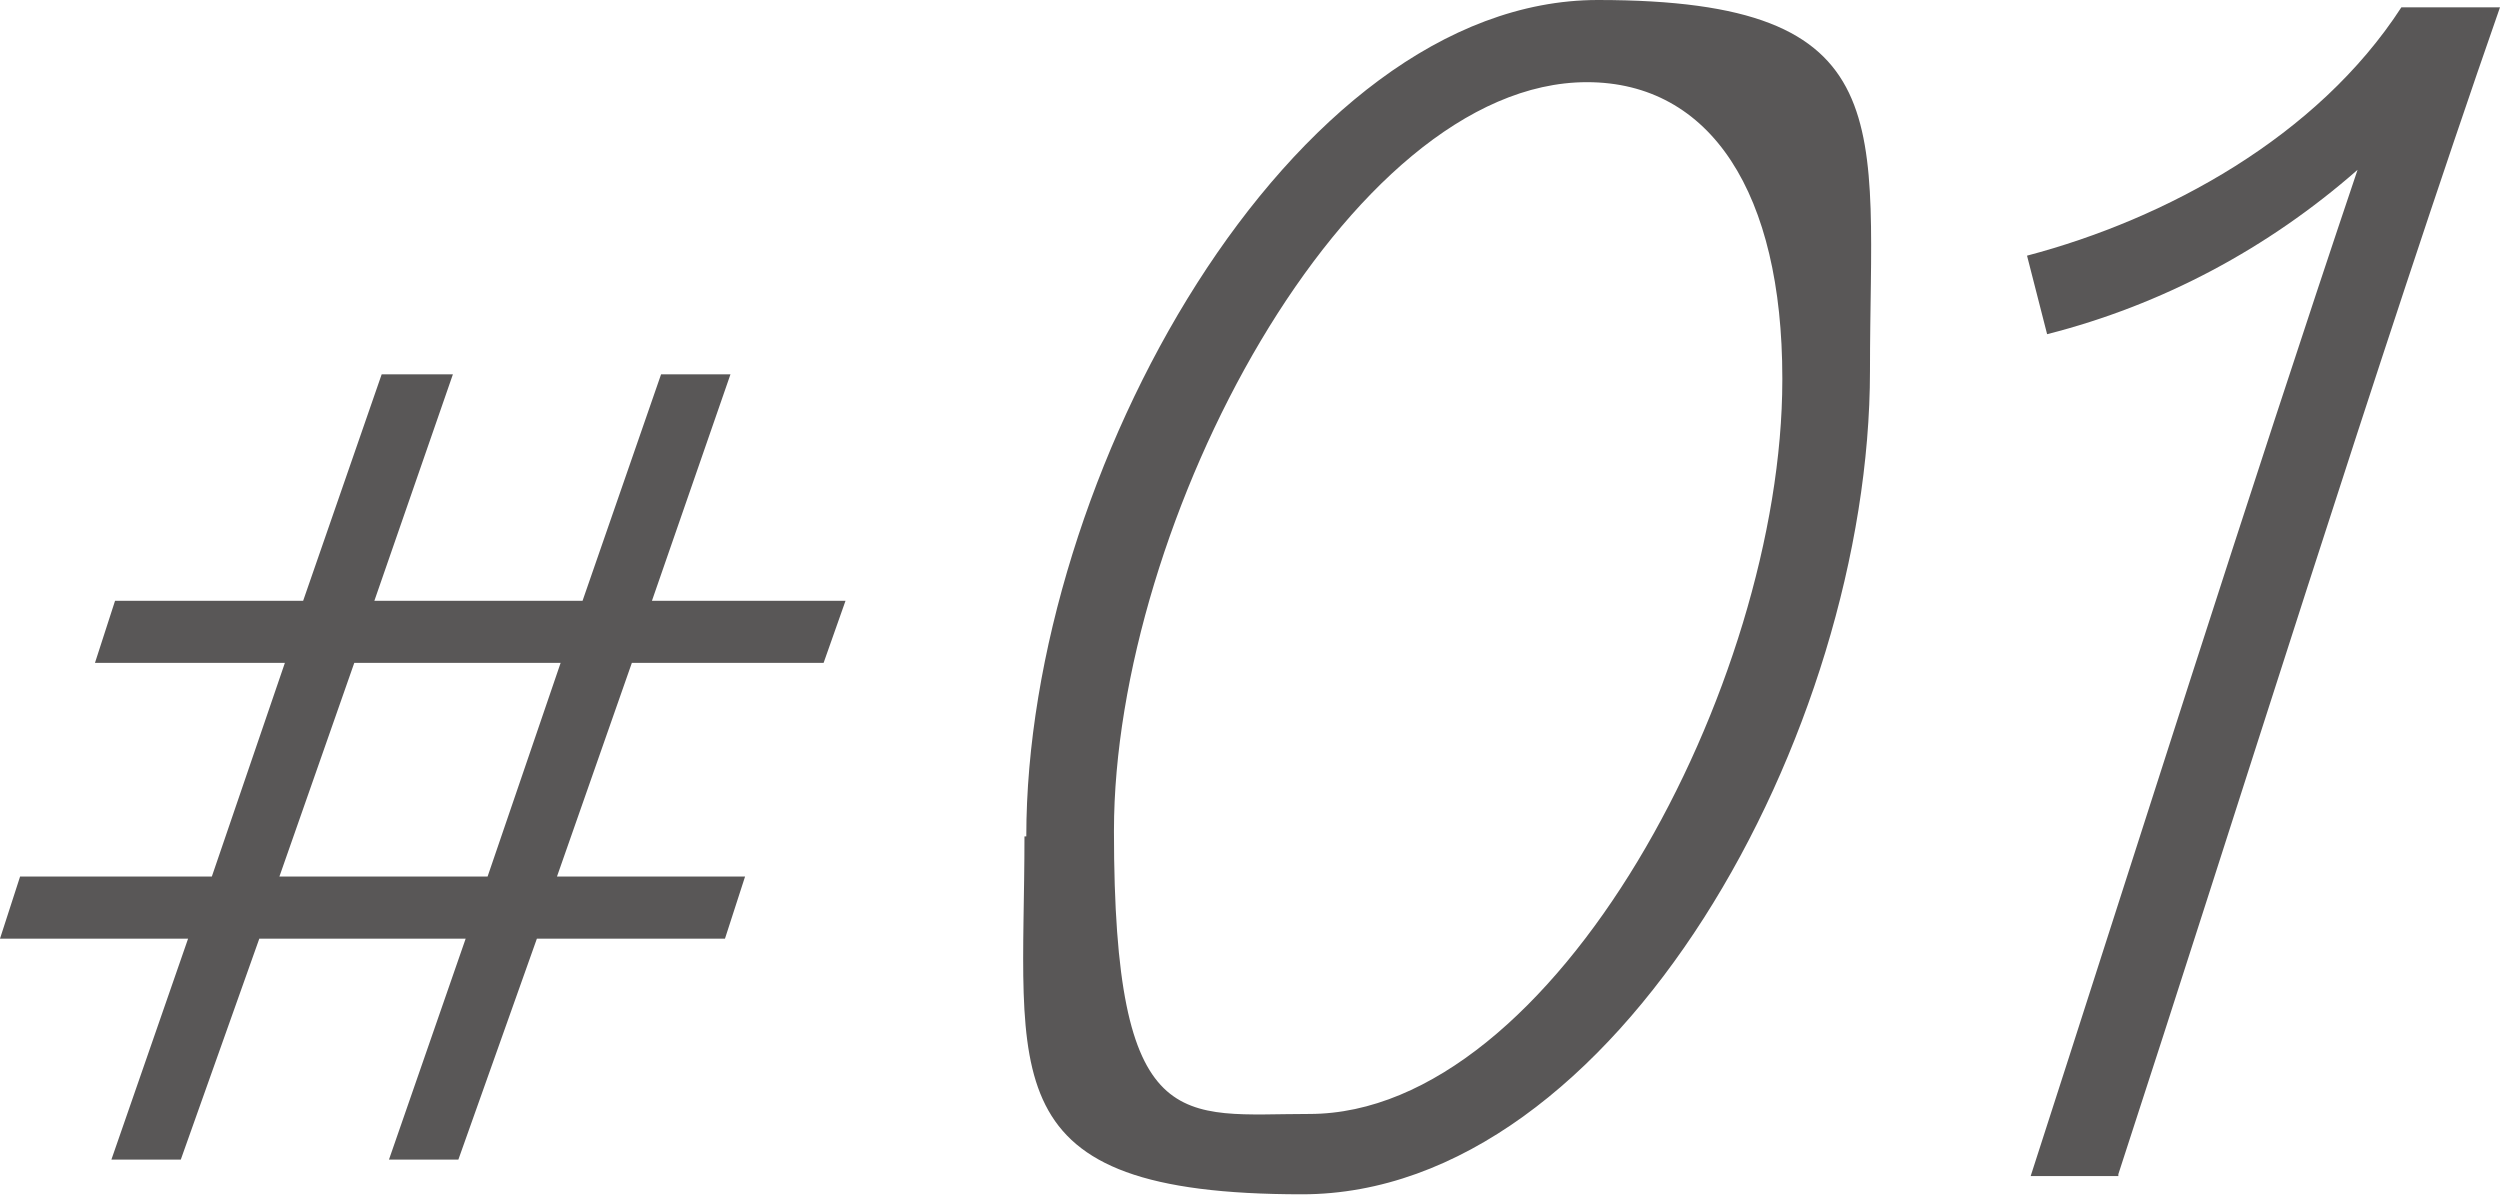
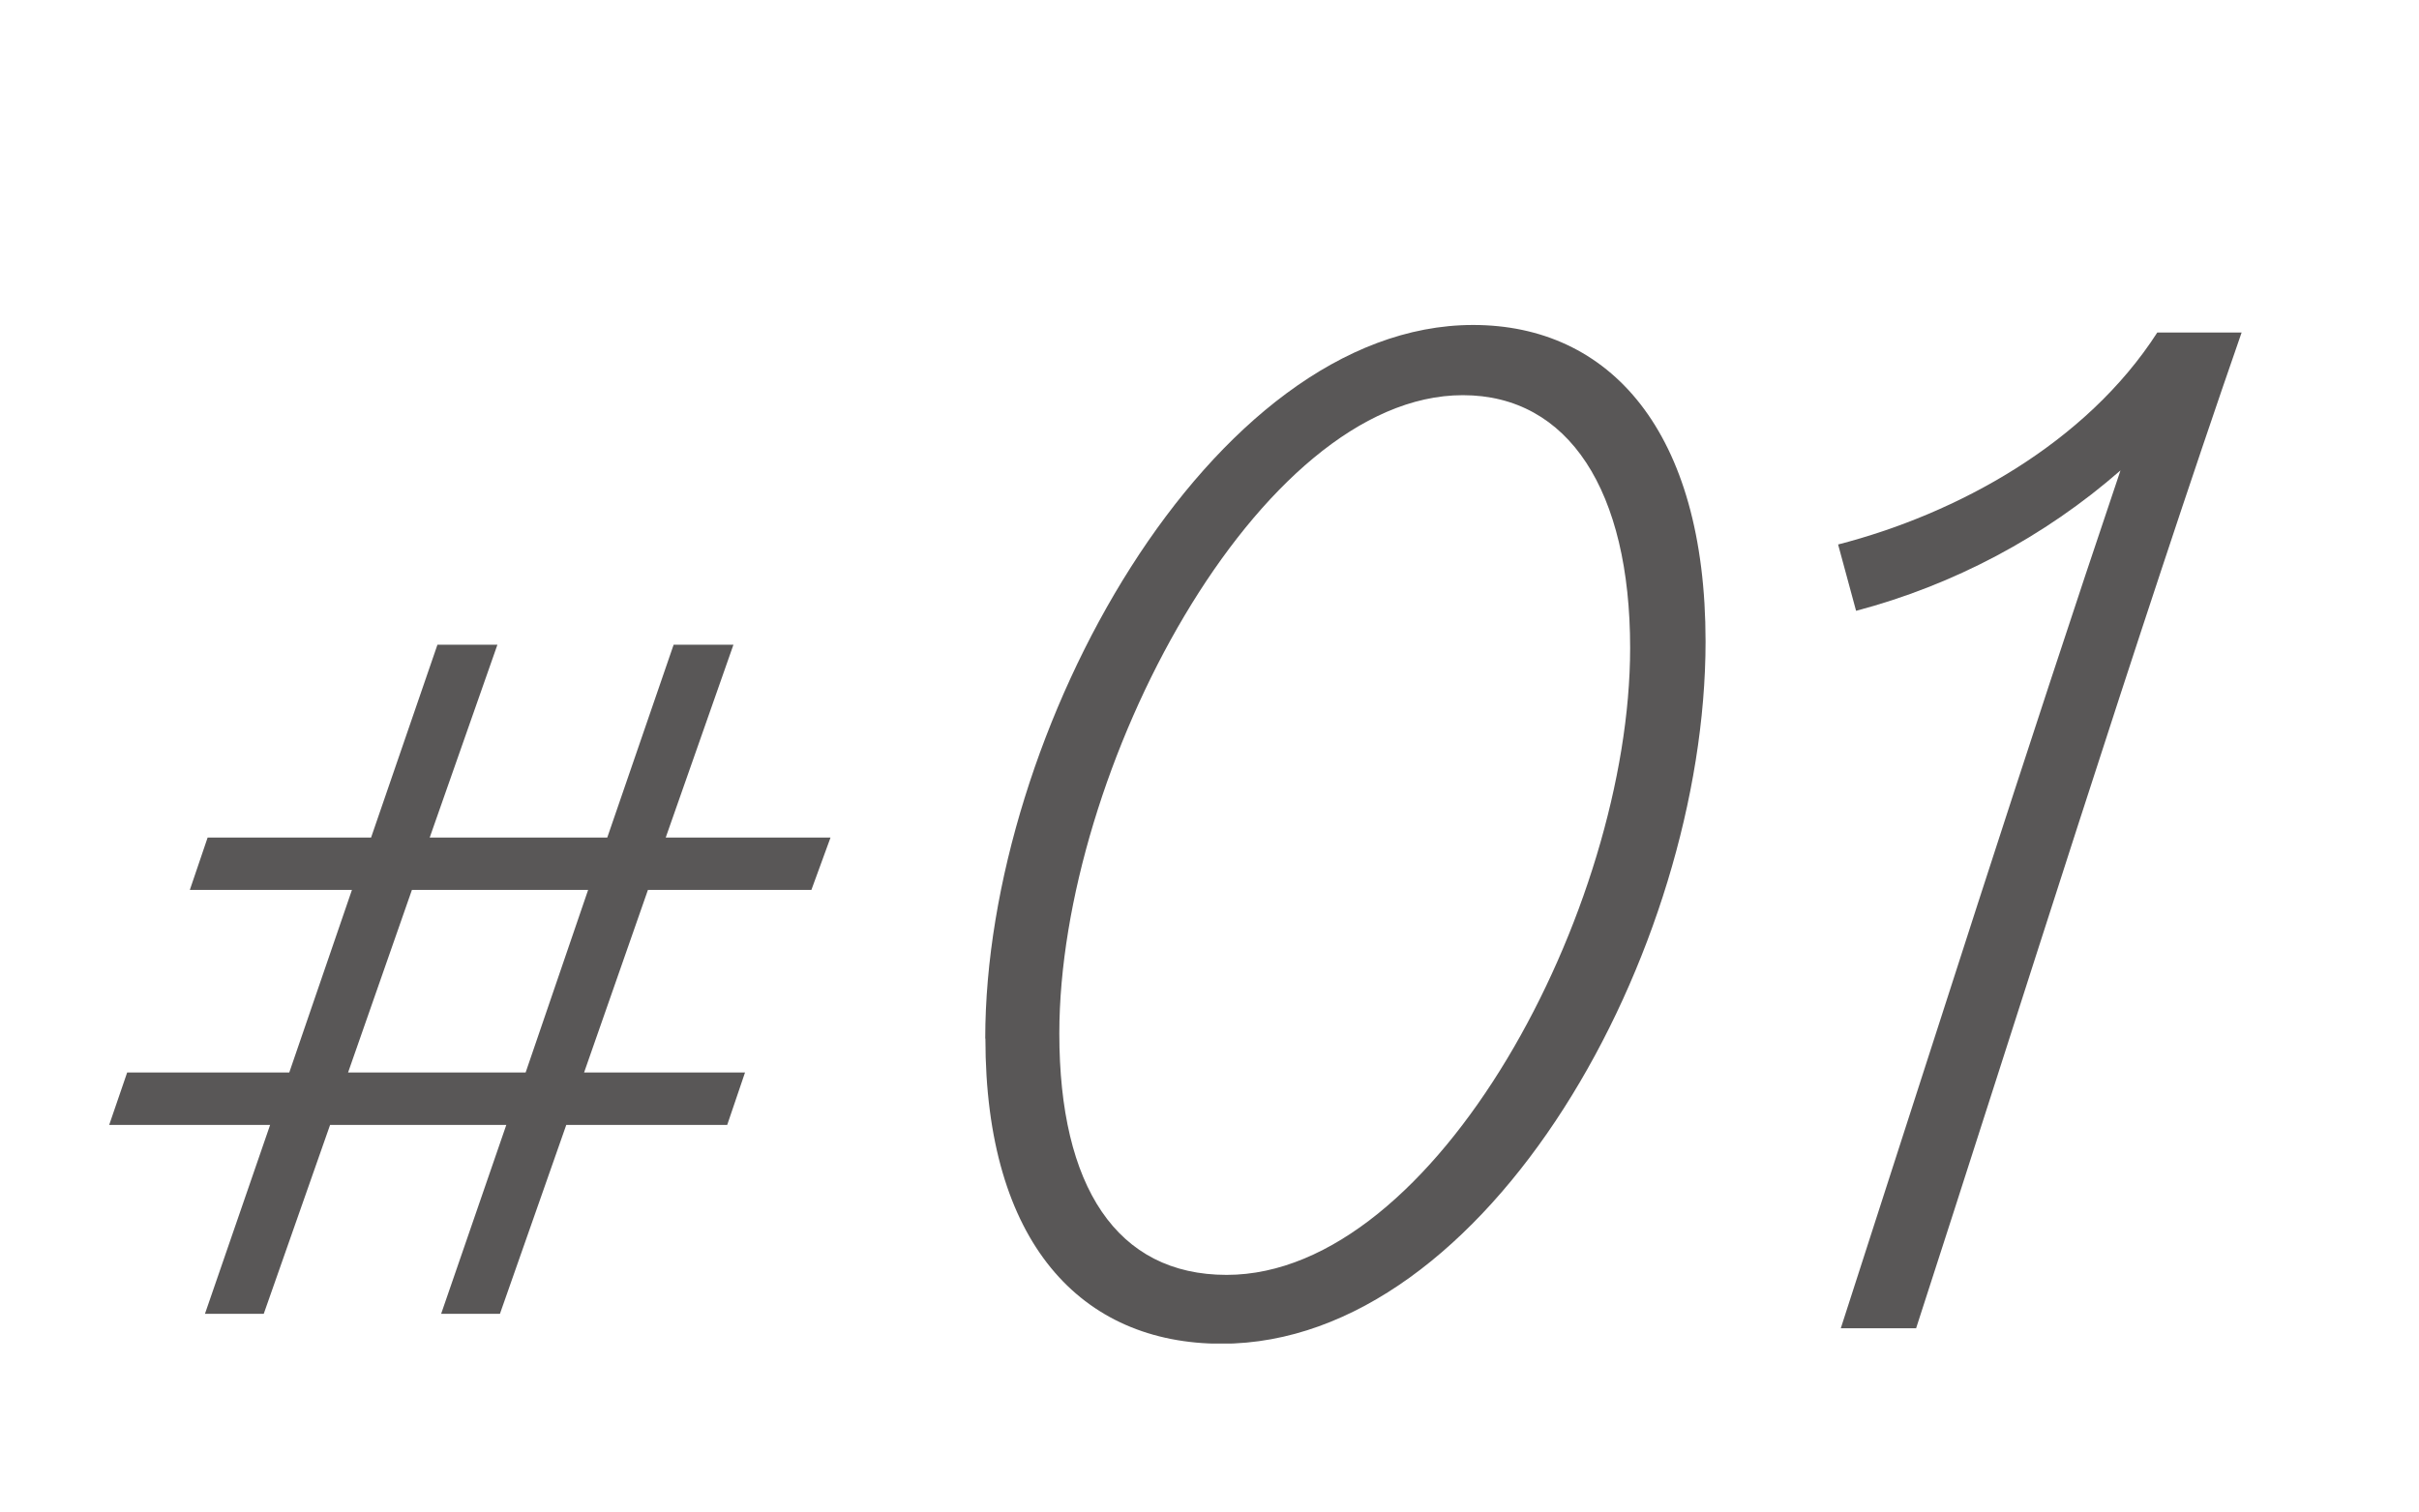
- <svg xmlns="http://www.w3.org/2000/svg" version="1.1" viewBox="0 0 136.9 65.4">
+ <svg xmlns="http://www.w3.org/2000/svg" id="_レイヤー_1" data-name="レイヤー_1" viewBox="0 0 144 90">
  <defs>
    <style>
      .cls-1 {
        fill: #595757;
      }
+ 
+       .cls-2 {
+         fill: none;
+       }
+ 
+       .cls-3 {
+         clip-path: url(#clippath);
+       }
    </style>
+     <clipPath id="clippath">
+       <rect class="cls-2" x="6.5" y="19.34" width="126.96" height="60.66" />
+     </clipPath>
  </defs>
-   <g>
-     <g id="_レイヤー_1" data-name="レイヤー_1">
-       <path id="_パス_823" class="cls-1" d="M19.4,36.3h11.3l-4,11.7h-11.4s4.1-11.7,4.1-11.7ZM36.2,20.5l-4.3,12.4h-11.4l4.3-12.4h-3.9l-4.3,12.4H6.3l-1.1,3.4h10.4l-4,11.7H1.1l-1.1,3.4h10.3l-4.2,12.1h3.8l4.3-12.1h11.3l-4.2,12.1h3.8l4.3-12.1h10.3l1.1-3.4h-10.3l4.1-11.7h10.5l1.2-3.4h-10.6l4.3-12.4h-3.9.1Z" />
-       <g id="_グループ_563">
-         <path id="_パス_824" class="cls-1" d="M56.2,45.8C56.2,26.1,70.7,0,87.5,0s14.9,6.8,14.9,20.3c0,19.8-13.9,45.1-31.1,45.1s-15.2-6.5-15.2-19.6M97.6,20.7c0-10.1-3.9-16.2-10.7-16.2-13.1,0-25.9,24.1-25.9,41s3.7,15.5,10.7,15.5c13.4,0,25.9-23.5,25.9-40.2" />
-         <path id="_パス_825" class="cls-1" d="M116,64.4h-4.8c5.4-16.7,12-37.6,17.9-55.1-4.9,4.3-10.7,7.4-17,9l-1.1-4.3c7.6-2,15.9-6.5,20.5-13.6h5.4c-6.6,18.9-14.5,44.3-20.9,63.9" />
+   <g id="_グループ_4948" data-name="グループ_4948">
+     <g id="_グループ_4908" data-name="グループ_4908">
+       <path id="_パス_823" data-name="パス_823" class="cls-1" d="M24.52,52.99h10.49l-3.72,10.87h-10.57l3.8-10.87ZM40.1,38.39l-3.95,11.48h-10.57l4.03-11.48h-3.57l-3.95,11.48h-9.73l-1.06,3.12h9.65l-3.73,10.87H7.57l-1.07,3.12h9.58l-3.88,11.25h3.5l3.95-11.25h10.49l-3.88,11.25h3.5l3.95-11.25h9.58l1.06-3.12h-9.58l3.8-10.87h9.73l1.14-3.12h-9.81l4.03-11.48h-3.57Z" />
+       <g id="_グループ_564" data-name="グループ_564">
+         <g class="cls-3">
+           <g id="_グループ_563" data-name="グループ_563">
+             <path id="_パス_824" data-name="パス_824" class="cls-1" d="M58.65,61.84c0-18.24,13.46-42.49,29.04-42.49,8.13,0,13.84,6.31,13.84,18.85,0,18.4-12.92,41.81-28.81,41.81-8.36,0-14.06-6.01-14.06-18.17M97.04,38.58c0-9.35-3.65-15.05-9.96-15.05-12.16,0-24.02,22.35-24.02,38.01,0,9.12,3.42,14.37,9.96,14.37,12.47,0,24.02-21.82,24.02-37.33" />
+             <path id="_パス_825" data-name="パス_825" class="cls-1" d="M114.07,79.09h-4.49c5.02-15.51,11.18-34.89,16.65-51.08-4.53,3.96-9.92,6.82-15.74,8.36l-1.07-3.95c7.07-1.82,14.75-6.01,19-12.62h5.02c-6.08,17.49-13.46,41.05-19.38,59.3" />
+           </g>
+         </g>
      </g>
    </g>
  </g>
</svg>
